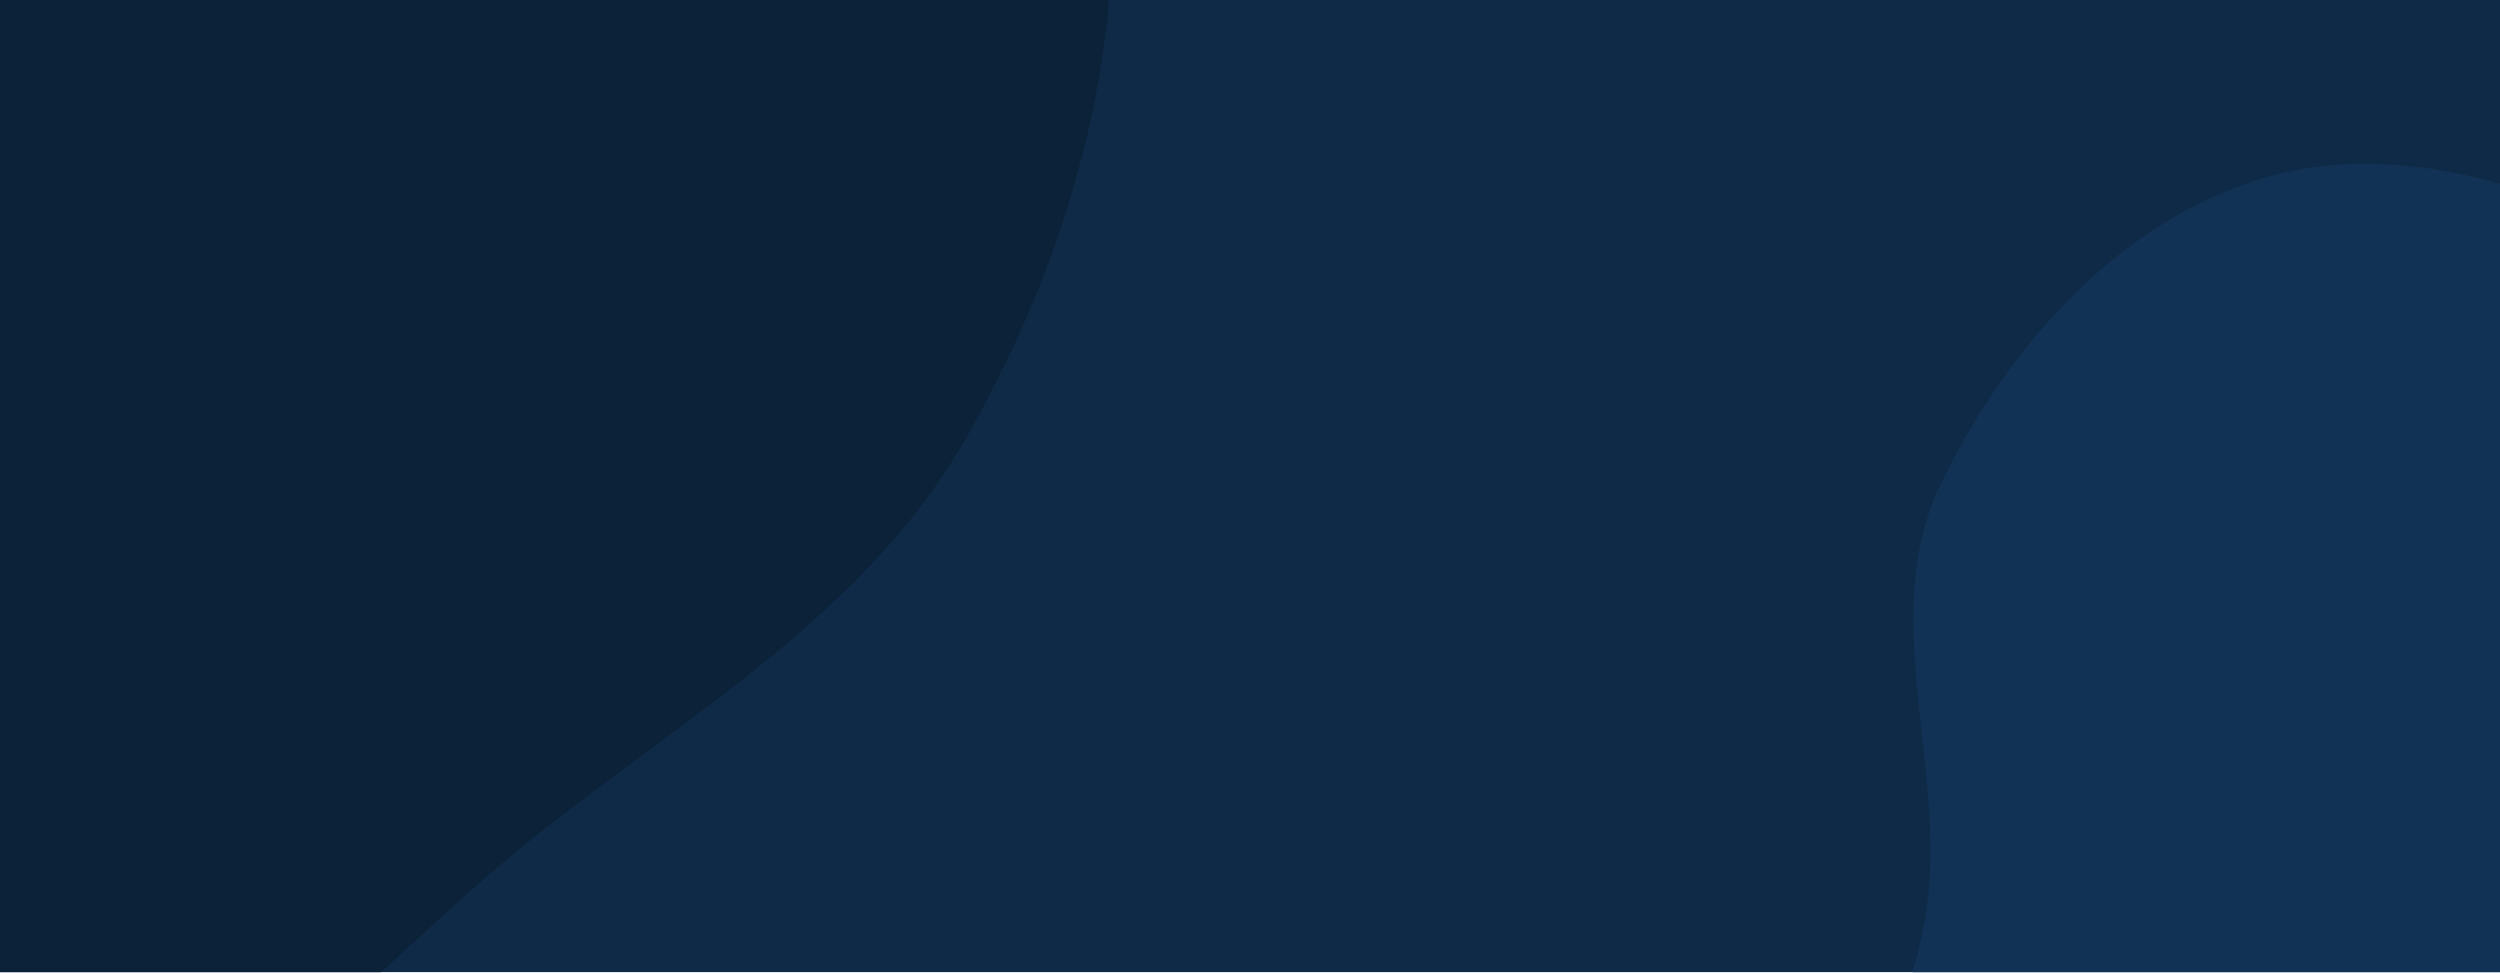
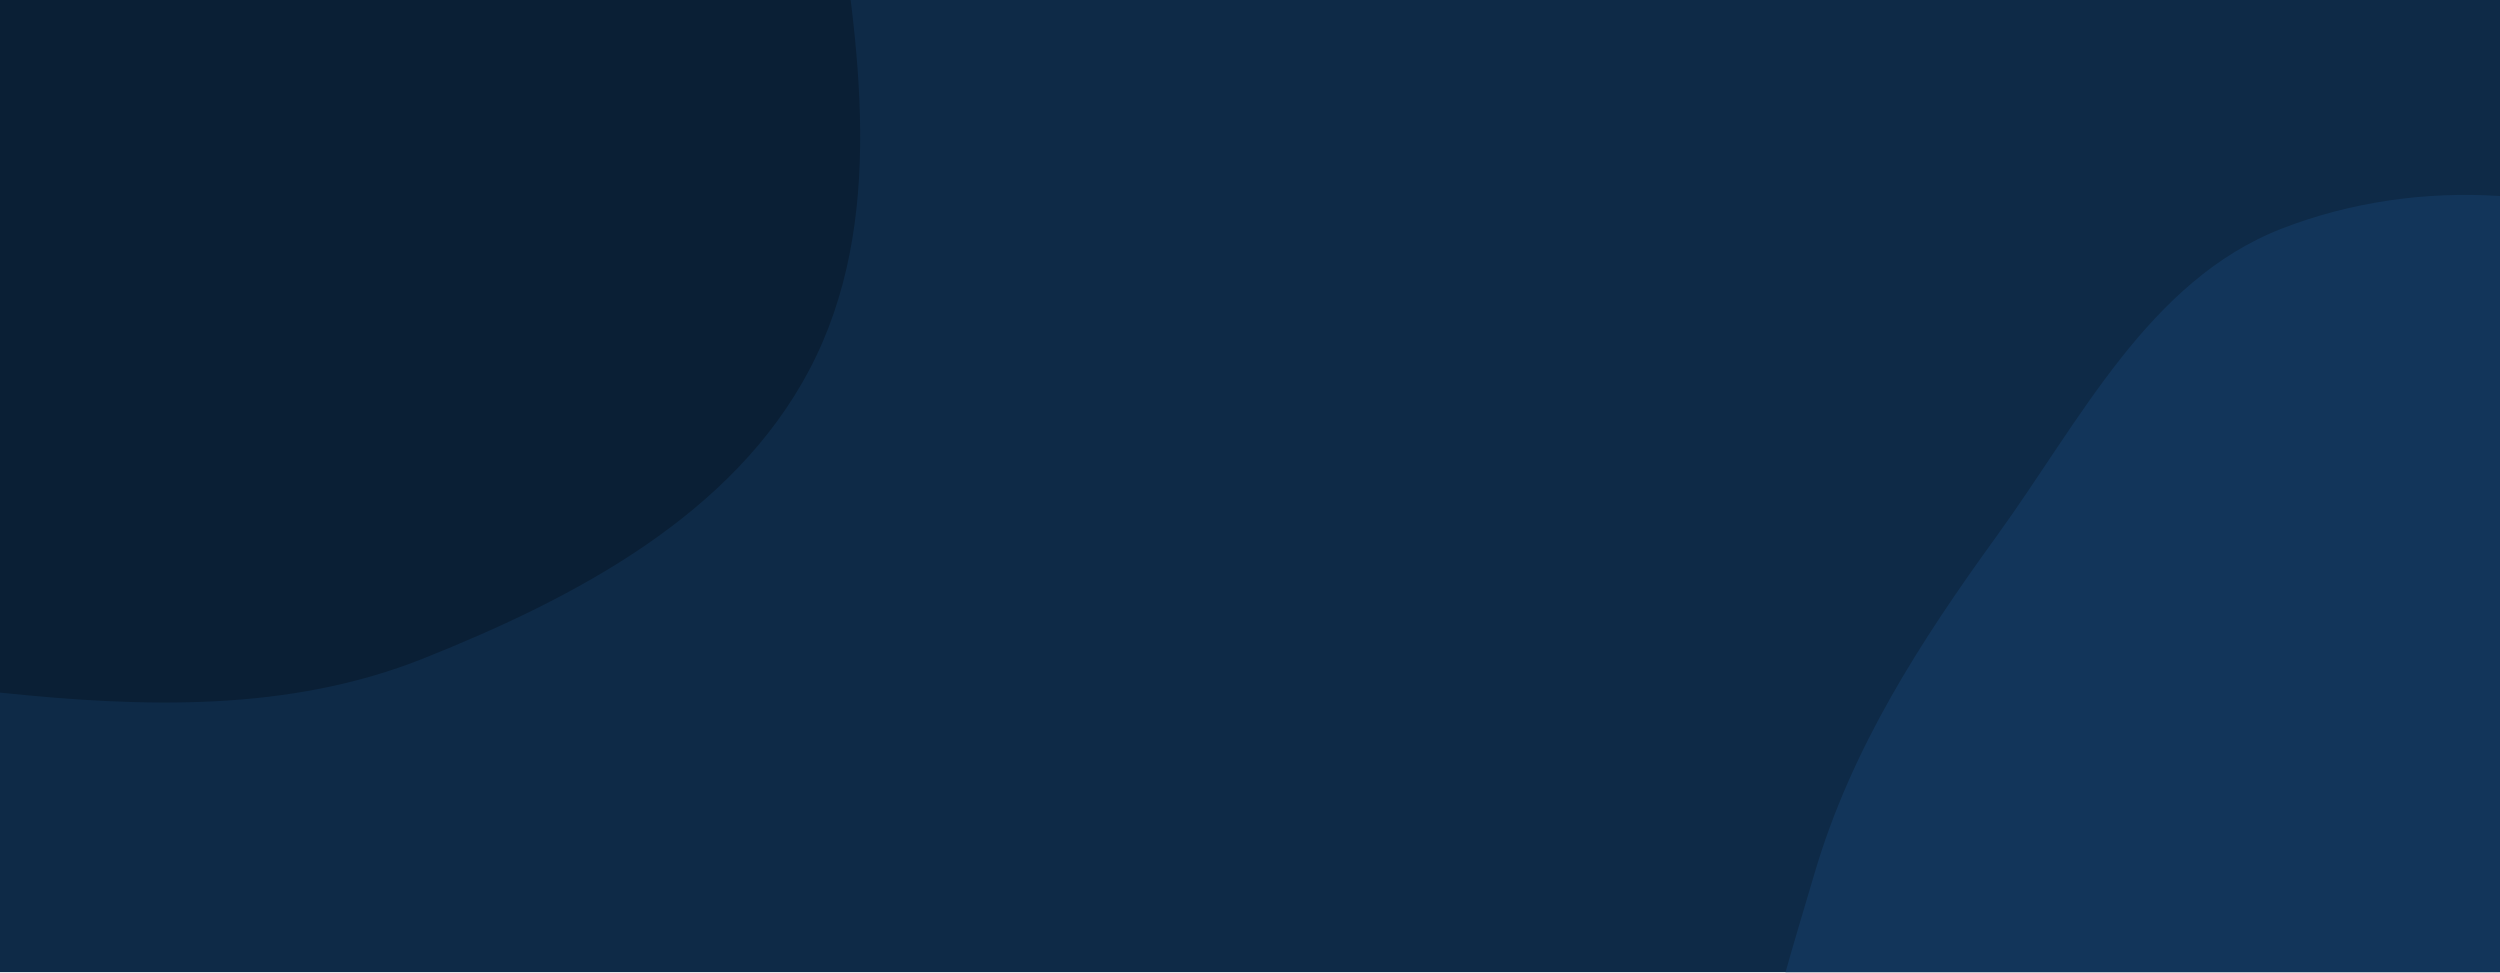
<svg xmlns="http://www.w3.org/2000/svg" version="1.1" width="1440" height="560" preserveAspectRatio="none" viewBox="0 0 1440 560">
-   <g mask="url(&quot;#SvgjsMask1000&quot;)" fill="none">
+   <g mask="url(&quot;#SvgjsMask1016&quot;)" fill="none">
    <rect width="1440" height="560" x="0" y="0" fill="#0e2a47" />
-     <path d="M0,694.066C125.799,671.931,209.006,560.325,309.117,480.995C398.522,410.148,498.736,352.617,555.647,253.756C615.989,148.935,650.004,28.578,638.89,-91.859C627.459,-215.726,591.93,-351.859,492.822,-427.033C396.007,-500.468,257.938,-449.448,138.433,-471.459C35.158,-490.48,-60.264,-577.959,-160.733,-547.406C-261.149,-516.869,-295.331,-394.698,-366.785,-317.821C-441.603,-237.325,-566.647,-192.171,-590.597,-84.915C-614.647,22.79,-518.621,116.75,-487.462,222.617C-449.632,351.15,-484.249,510.499,-387.939,603.645C-290.522,697.861,-133.474,717.551,0,694.066" fill="#0b2239" />
-     <path d="M1440 1004.013C1521.968 1000.931 1561.815 901.23 1629.828 855.378 1695.748 810.937 1794.056 808.824 1832.636 739.311 1871.39 669.485 1841.487 582.745 1824.443 504.725 1808.449 431.512 1782.247 362.364 1737.204 302.471 1689.686 239.287 1631.329 185.895 1559.623 152.603 1479.678 115.486 1390.217 77.605 1305.535 102.055 1220.777 126.526 1155.009 200.601 1117.241 280.328 1083.383 351.8 1117.919 433.915 1111.005 512.698 1104.609 585.583 1053.222 656.46 1078.198 725.23 1103.481 794.845 1182.103 824.8 1240.771 870.006 1305.479 919.866 1358.369 1007.082 1440 1004.013" fill="#113255" />
+     <path d="M0,398.937C82.755,407.585,166.491,410.152,243.773,379.318C331.56,344.293,422.189,296.548,466.233,212.921C510.982,127.957,494.873,25.854,479.89,-68.998C465.079,-162.764,442.701,-257.994,380.517,-329.72C318.341,-401.436,231.399,-461.622,136.544,-465.028C46.089,-468.276,-18.791,-382.895,-101.901,-347.044C-171.956,-316.824,-250.853,-315.518,-312.916,-271.143C-386.83,-218.295,-475.94,-160.228,-488.955,-70.301C-501.97,19.626,-428.502,97.293,-377.079,172.206C-333.05,236.347,-279.764,291.484,-213.09,331.574C-147.927,370.755,-75.623,391.034,0,398.937" fill="#0a1f35" />
+     <path d="M1440 941.651C1508.105 924.625 1554.52 868.043 1613.751 830.362 1673.336 792.456 1753.379 780.332 1789.226 719.486 1825.891 657.252 1823.492 577.196 1803.855 507.686 1785.426 442.454 1722.372 404.386 1684.353 348.267 1639.576 282.172 1629.639 189.136 1560.734 148.818 1488.177 106.363 1392.573 101.191 1314.241 131.705 1237.692 161.524 1198.278 242.255 1150.084 308.786 1105.982 369.668 1066.316 431.099 1045.118 503.225 1021.141 584.806 991.126 671.843 1019.859 751.872 1049.277 833.808 1120.393 898.027 1199.732 933.864 1274.269 967.532 1360.654 961.487 1440 941.651" fill="#12355a" />
  </g>
  <defs>
-     <mask id="SvgjsMask1000">
+     <mask id="SvgjsMask1016">
      <rect width="1440" height="560" fill="#ffffff" />
    </mask>
  </defs>
</svg>
